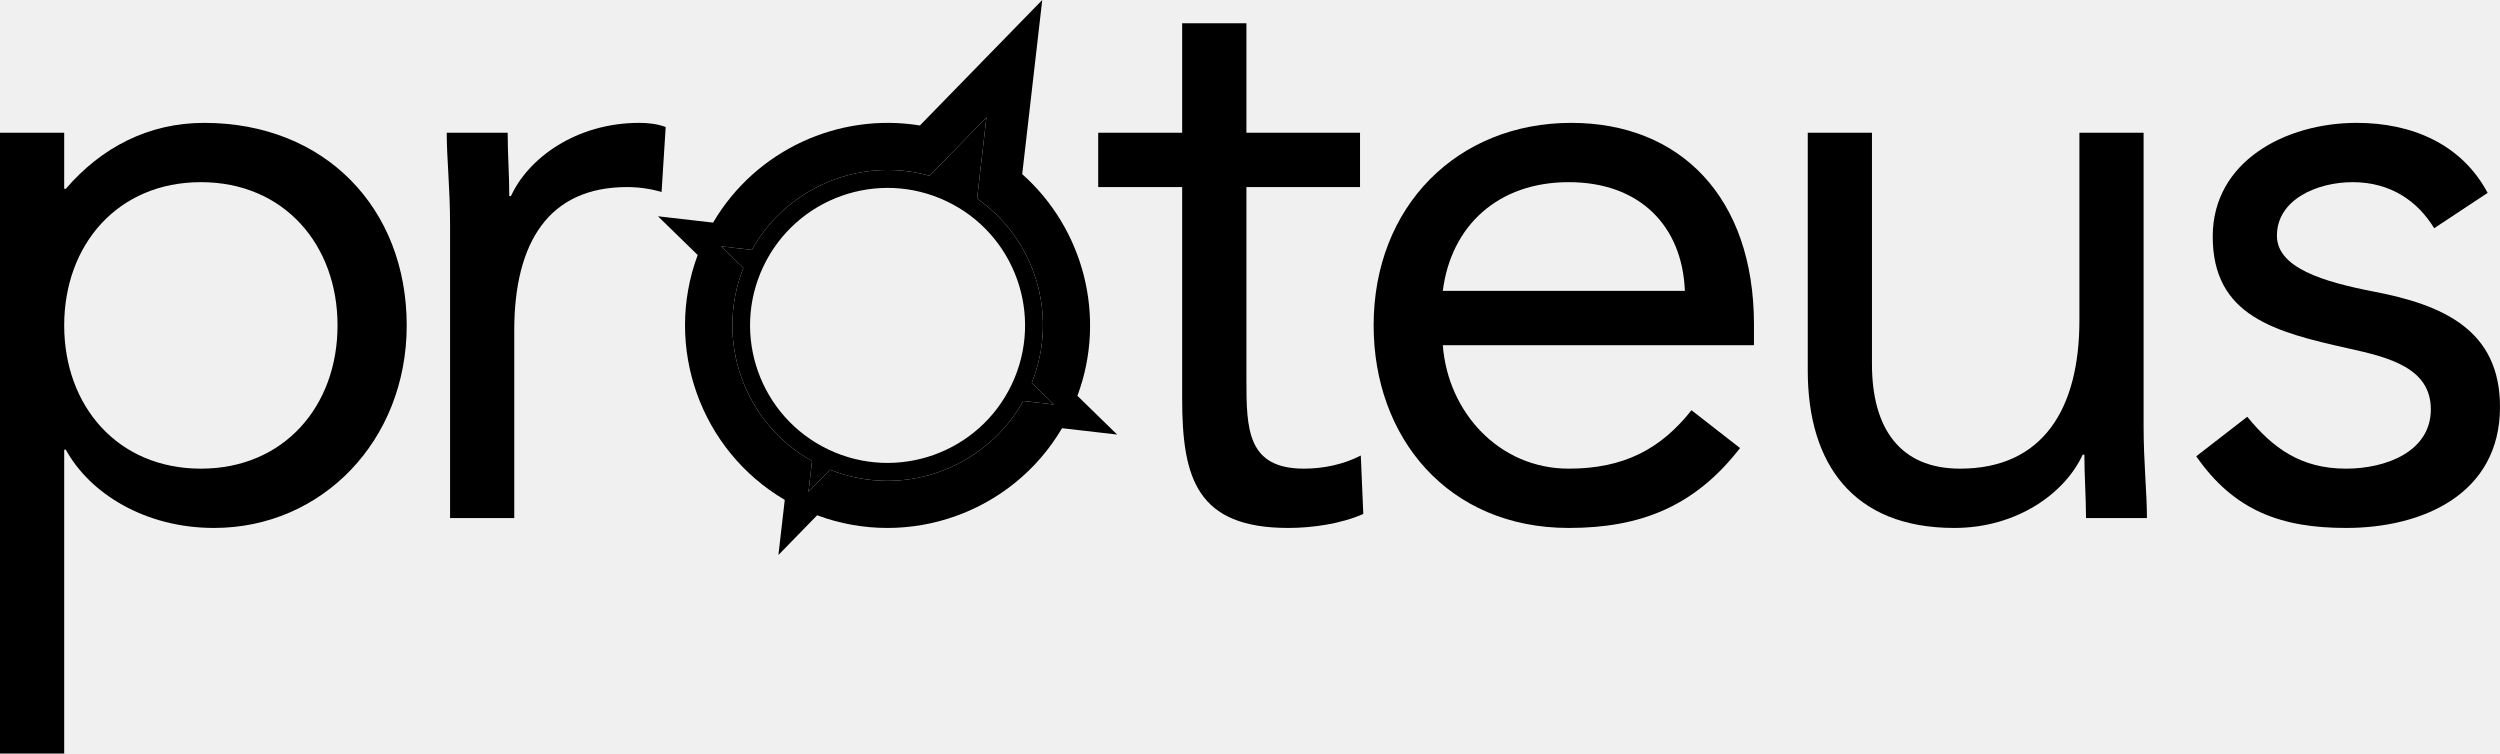
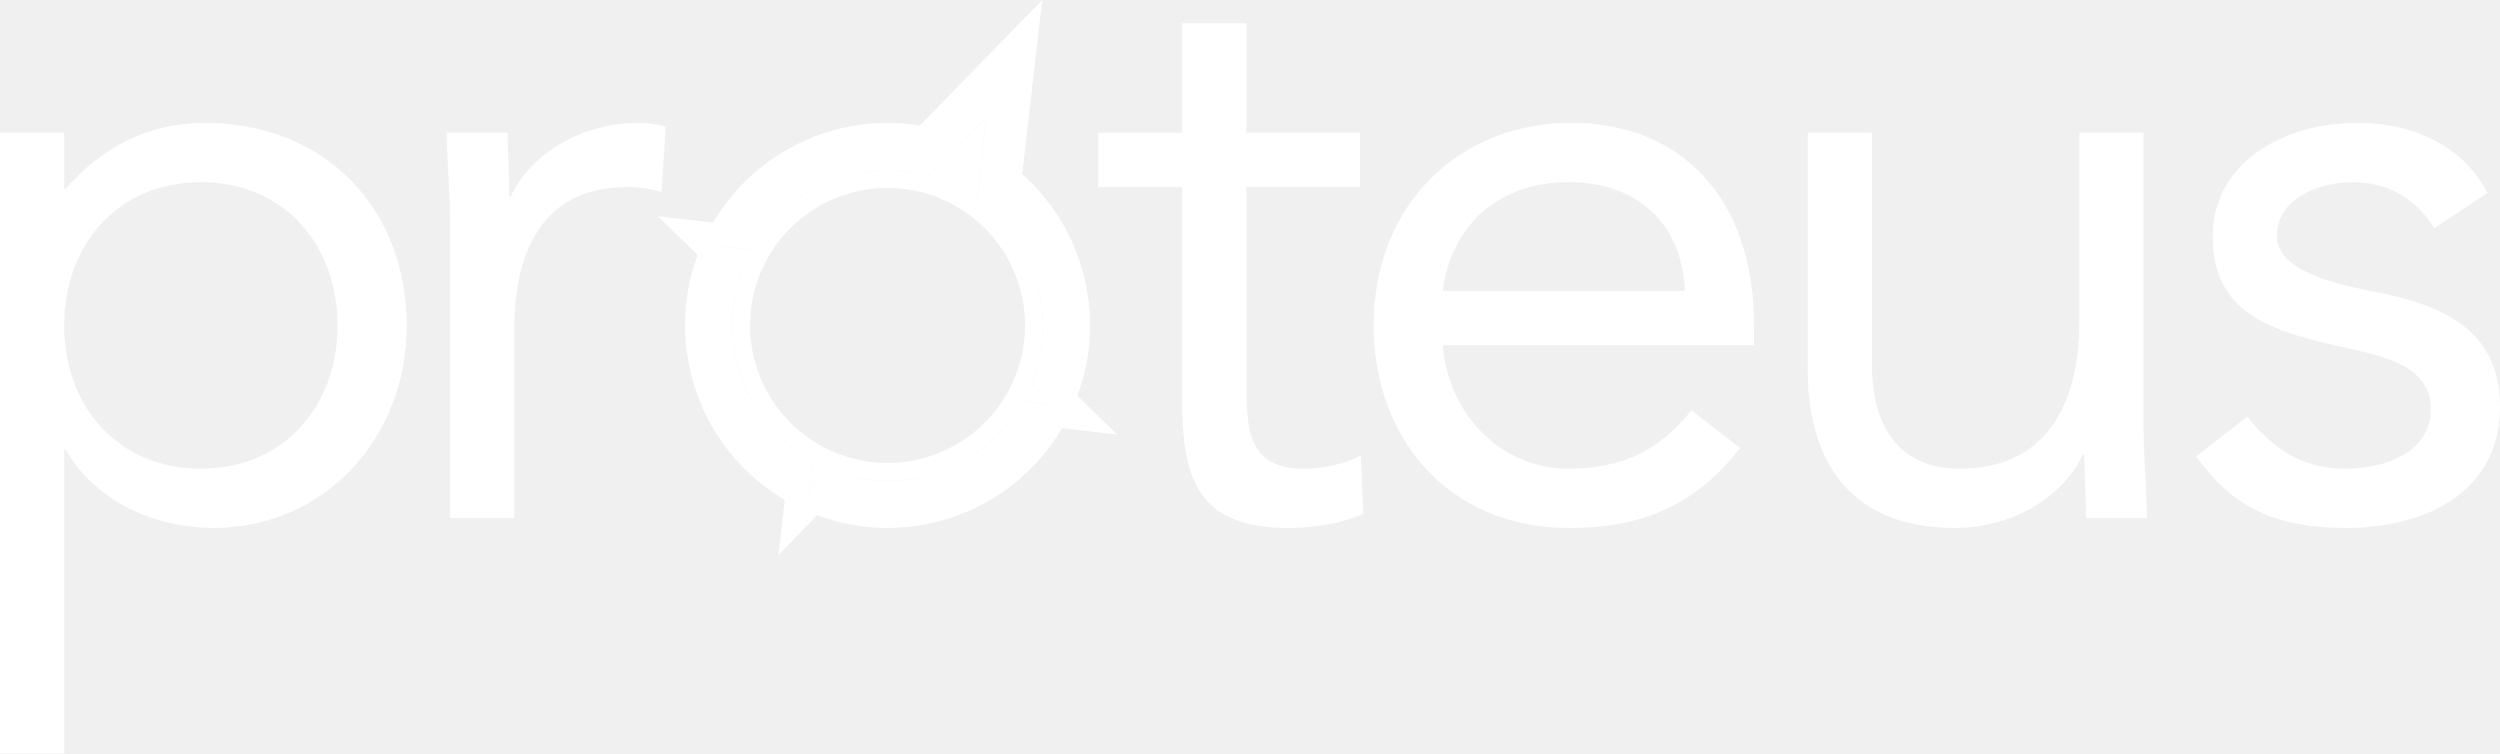
<svg xmlns="http://www.w3.org/2000/svg" viewBox="0 0 397.947 119.947" height="119.947" width="397.947" xml:space="preserve" id="svg2" version="1.1">
  <defs id="defs6" />
  <g transform="matrix(1.333333,0,0,-1.333333,0,119.9467)" id="g10">
    <g transform="scale(0.1)" id="g12">
-       <path id="path14" style="fill:#000000;fill-opacity:1;fill-rule:nonzero;stroke:none" d="m 239.844,340.098 c 99.219,0 163.125,74.687 163.125,171.015 0,96.328 -63.906,171.016 -163.125,171.016 -99.297,0 -163.203,-74.688 -163.203,-171.016 0,-96.328 63.906,-171.015 163.203,-171.015 z M 0,741.113 h 76.641 v -66.875 h 1.953 c 42.344,49.141 98.359,78.672 165.156,78.672 144.531,0 241.797,-102.187 241.797,-241.797 0,-137.578 -101.25,-241.797 -230,-241.797 -82.578,0 -148.438,41.329 -176.953,93.438 H 76.641 L 76.641,0 H 0 v 741.113" />
-       <path id="path16" style="fill:#000000;fill-opacity:1;fill-rule:nonzero;stroke:none" d="m 537.309,632.051 c 0,42.187 -3.985,78.594 -3.985,109.062 h 72.735 c 0,-24.609 1.953,-50.078 1.953,-75.703 h 1.953 c 20.625,45.235 77.648,87.5 153.359,87.5 9.844,0 20.625,-1.015 31.406,-4.922 l -4.921,-77.656 c -12.735,3.906 -27.5,5.938 -41.25,5.938 -93.36,0 -134.61,-65.938 -134.61,-171.094 V 281.113 h -76.64 v 350.938" />
-       <path id="path18" style="fill:#000000;fill-opacity:1;fill-rule:nonzero;stroke:none" d="M 1623.65,676.27 H 1488.02 V 446.191 c 0,-58.906 0.94,-106.093 68.75,-106.093 22.66,0 47.19,4.922 67.81,15.703 l 2.97,-69.766 c -26.48,-11.797 -60.93,-16.719 -89.45,-16.719 -109.05,0 -126.79,58.985 -126.79,154.375 V 676.27 h -100.23 v 64.843 h 100.23 v 130.703 h 76.71 V 741.113 h 135.63 V 676.27" />
-       <path id="path20" style="fill:#000000;fill-opacity:1;fill-rule:nonzero;stroke:none" d="m 2011.46,552.363 c -2.97,77.657 -54.06,129.766 -138.59,129.766 -84.54,0 -140.55,-52.109 -150.39,-129.766 z m 65.86,-187.656 c -54.06,-69.844 -118.91,-95.391 -204.45,-95.391 -144.46,0 -232.97,108.125 -232.97,241.797 0,142.5 100.31,241.797 235.93,241.797 129.77,0 218.13,-88.515 218.13,-240.781 V 487.52 h -371.48 c 5.93,-79.61 66.87,-147.422 150.39,-147.422 65.86,0 110.07,23.593 146.48,69.765 l 57.97,-45.156" />
-       <path id="path22" style="fill:#000000;fill-opacity:1;fill-rule:nonzero;stroke:none" d="m 2559.12,390.176 c 0,-42.188 3.98,-78.594 3.98,-109.063 h -72.73 c 0,24.61 -1.96,50.157 -1.96,75.703 h -2.03 c -20.62,-45.234 -77.58,-87.5 -153.28,-87.5 -120.86,0 -174.92,76.641 -174.92,187.735 v 284.062 h 76.64 V 464.941 c 0,-76.718 33.44,-124.843 105.16,-124.843 99.29,0 142.5,71.797 142.5,176.953 v 224.062 h 76.64 V 390.176" />
-       <path id="path24" style="fill:#000000;fill-opacity:1;fill-rule:nonzero;stroke:none" d="m 2682.89,402.051 c 30.46,-37.344 63.9,-61.953 117.96,-61.953 48.13,0 101.18,20.625 101.18,70.781 0,49.141 -49.07,61.953 -98.28,72.734 -87.5,19.61 -162.11,38.36 -162.11,133.672 0,89.453 86.48,135.625 171.95,135.625 64.84,0 124.84,-24.609 156.25,-83.594 l -63.83,-42.187 c -19.69,32.422 -52.11,55 -97.34,55 -42.27,0 -90.39,-20.625 -90.39,-63.906 0,-38.282 55,-55 115.93,-66.797 81.64,-15.703 150.39,-45.235 150.39,-137.578 0,-104.219 -92.42,-144.532 -183.75,-144.532 -77.65,0 -133.75,20.625 -178.9,85.547 l 60.94,47.188" />
-       <path id="path26" style="fill:#000000;fill-opacity:1;fill-rule:nonzero;stroke:none" d="m 1207.84,440.629 c -38.93,-81.871 -136.85,-116.668 -218.715,-77.75 -81.863,38.941 -116.66,136.832 -77.742,218.723 38.933,81.859 136.847,116.668 218.687,77.726 81.9,-38.918 116.69,-136.84 77.77,-218.699 z m 23.9,1.855 c 16.78,41.907 17.91,87.852 2.67,130.758 -13.03,36.625 -36.74,67.422 -67.92,89.317 l 11.16,96.855 -67.93,-69.664 c -16.22,4.586 -32.95,6.91 -50.01,6.91 -67.272,0 -129.647,-37.082 -162.155,-95.363 L 861,605.496 887.477,579.688 c -34.407,-86.309 0.761,-185.243 81.941,-230.442 l -4.227,-36.746 25.672,26.332 c 21.917,-8.789 44.957,-13.277 68.627,-13.277 67.28,0 129.67,37.078 162.17,95.347 l 36.54,-4.214 -26.46,25.796" />
-       <path id="path28" style="fill:#000000;fill-opacity:1;fill-rule:nonzero;stroke:none" d="m 1221.66,420.902 c -32.5,-58.269 -94.89,-95.347 -162.17,-95.347 -23.67,0 -46.71,4.488 -68.627,13.277 l -25.672,-26.332 4.227,36.746 C 888.238,394.445 853.07,493.379 887.477,579.688 L 861,605.496 l 36.555,-4.199 c 32.508,58.281 94.883,95.363 162.155,95.363 17.06,0 33.79,-2.324 50.01,-6.91 l 67.93,69.664 -11.16,-96.855 c 31.18,-21.895 54.89,-52.692 67.92,-89.317 15.24,-42.906 14.11,-88.851 -2.67,-130.758 l 26.46,-25.796 z m 64.6,6.149 c 35.21,94.597 7.26,199.609 -65.9,264.668 l 23.92,207.89 -146.07,-149.808 C 1001.56,765.488 902.457,720.859 851.313,633.832 l -65.801,7.574 47.422,-46.242 C 792.172,485.609 836.098,362.07 936.879,302.82 l -7.578,-65.789 46.23,47.41 c 109.559,-40.769 233.119,3.164 292.359,103.946 l 65.8,-7.578 -47.43,46.242" />
+       <path id="path14" style="fill:#ffffff;fill-opacity:1;fill-rule:nonzero;stroke:none" d="m 239.844,340.098 c 99.219,0 163.125,74.687 163.125,171.015 0,96.328 -63.906,171.016 -163.125,171.016 -99.297,0 -163.203,-74.688 -163.203,-171.016 0,-96.328 63.906,-171.015 163.203,-171.015 z M 0,741.113 h 76.641 v -66.875 h 1.953 c 42.344,49.141 98.359,78.672 165.156,78.672 144.531,0 241.797,-102.187 241.797,-241.797 0,-137.578 -101.25,-241.797 -230,-241.797 -82.578,0 -148.438,41.329 -176.953,93.438 H 76.641 L 76.641,0 H 0 v 741.113" />
+       <path id="path16" style="fill:#ffffff;fill-opacity:1;fill-rule:nonzero;stroke:none" d="m 537.309,632.051 c 0,42.187 -3.985,78.594 -3.985,109.062 h 72.735 c 0,-24.609 1.953,-50.078 1.953,-75.703 h 1.953 c 20.625,45.235 77.648,87.5 153.359,87.5 9.844,0 20.625,-1.015 31.406,-4.922 l -4.921,-77.656 c -12.735,3.906 -27.5,5.938 -41.25,5.938 -93.36,0 -134.61,-65.938 -134.61,-171.094 V 281.113 h -76.64 v 350.938" />
+       <path id="path18" style="fill:#ffffff;fill-opacity:1;fill-rule:nonzero;stroke:none" d="M 1623.65,676.27 H 1488.02 V 446.191 c 0,-58.906 0.94,-106.093 68.75,-106.093 22.66,0 47.19,4.922 67.81,15.703 l 2.97,-69.766 c -26.48,-11.797 -60.93,-16.719 -89.45,-16.719 -109.05,0 -126.79,58.985 -126.79,154.375 V 676.27 h -100.23 v 64.843 h 100.23 v 130.703 h 76.71 V 741.113 h 135.63 V 676.27" />
+       <path id="path20" style="fill:#ffffff;fill-opacity:1;fill-rule:nonzero;stroke:none" d="m 2011.46,552.363 c -2.97,77.657 -54.06,129.766 -138.59,129.766 -84.54,0 -140.55,-52.109 -150.39,-129.766 z m 65.86,-187.656 c -54.06,-69.844 -118.91,-95.391 -204.45,-95.391 -144.46,0 -232.97,108.125 -232.97,241.797 0,142.5 100.31,241.797 235.93,241.797 129.77,0 218.13,-88.515 218.13,-240.781 V 487.52 h -371.48 c 5.93,-79.61 66.87,-147.422 150.39,-147.422 65.86,0 110.07,23.593 146.48,69.765 l 57.97,-45.156" />
+       <path id="path22" style="fill:#ffffff;fill-opacity:1;fill-rule:nonzero;stroke:none" d="m 2559.12,390.176 c 0,-42.188 3.98,-78.594 3.98,-109.063 h -72.73 c 0,24.61 -1.96,50.157 -1.96,75.703 h -2.03 c -20.62,-45.234 -77.58,-87.5 -153.28,-87.5 -120.86,0 -174.92,76.641 -174.92,187.735 v 284.062 h 76.64 V 464.941 c 0,-76.718 33.44,-124.843 105.16,-124.843 99.29,0 142.5,71.797 142.5,176.953 v 224.062 h 76.64 V 390.176" />
+       <path id="path24" style="fill:#ffffff;fill-opacity:1;fill-rule:nonzero;stroke:none" d="m 2682.89,402.051 c 30.46,-37.344 63.9,-61.953 117.96,-61.953 48.13,0 101.18,20.625 101.18,70.781 0,49.141 -49.07,61.953 -98.28,72.734 -87.5,19.61 -162.11,38.36 -162.11,133.672 0,89.453 86.48,135.625 171.95,135.625 64.84,0 124.84,-24.609 156.25,-83.594 l -63.83,-42.187 c -19.69,32.422 -52.11,55 -97.34,55 -42.27,0 -90.39,-20.625 -90.39,-63.906 0,-38.282 55,-55 115.93,-66.797 81.64,-15.703 150.39,-45.235 150.39,-137.578 0,-104.219 -92.42,-144.532 -183.75,-144.532 -77.65,0 -133.75,20.625 -178.9,85.547 l 60.94,47.188" />
+       <path id="path26" style="fill:#ffffff;fill-opacity:1;fill-rule:nonzero;stroke:none" d="m 1207.84,440.629 c -38.93,-81.871 -136.85,-116.668 -218.715,-77.75 -81.863,38.941 -116.66,136.832 -77.742,218.723 38.933,81.859 136.847,116.668 218.687,77.726 81.9,-38.918 116.69,-136.84 77.77,-218.699 z m 23.9,1.855 c 16.78,41.907 17.91,87.852 2.67,130.758 -13.03,36.625 -36.74,67.422 -67.92,89.317 l 11.16,96.855 -67.93,-69.664 c -16.22,4.586 -32.95,6.91 -50.01,6.91 -67.272,0 -129.647,-37.082 -162.155,-95.363 L 861,605.496 887.477,579.688 c -34.407,-86.309 0.761,-185.243 81.941,-230.442 l -4.227,-36.746 25.672,26.332 c 21.917,-8.789 44.957,-13.277 68.627,-13.277 67.28,0 129.67,37.078 162.17,95.347 l 36.54,-4.214 -26.46,25.796" />
+       <path id="path28" style="fill:#ffffff;fill-opacity:1;fill-rule:nonzero;stroke:none" d="m 1221.66,420.902 c -32.5,-58.269 -94.89,-95.347 -162.17,-95.347 -23.67,0 -46.71,4.488 -68.627,13.277 l -25.672,-26.332 4.227,36.746 C 888.238,394.445 853.07,493.379 887.477,579.688 L 861,605.496 l 36.555,-4.199 c 32.508,58.281 94.883,95.363 162.155,95.363 17.06,0 33.79,-2.324 50.01,-6.91 l 67.93,69.664 -11.16,-96.855 c 31.18,-21.895 54.89,-52.692 67.92,-89.317 15.24,-42.906 14.11,-88.851 -2.67,-130.758 l 26.46,-25.796 z m 64.6,6.149 c 35.21,94.597 7.26,199.609 -65.9,264.668 l 23.92,207.89 -146.07,-149.808 C 1001.56,765.488 902.457,720.859 851.313,633.832 l -65.801,7.574 47.422,-46.242 C 792.172,485.609 836.098,362.07 936.879,302.82 l -7.578,-65.789 46.23,47.41 c 109.559,-40.769 233.119,3.164 292.359,103.946 l 65.8,-7.578 -47.43,46.242" />
    </g>
  </g>
</svg>
